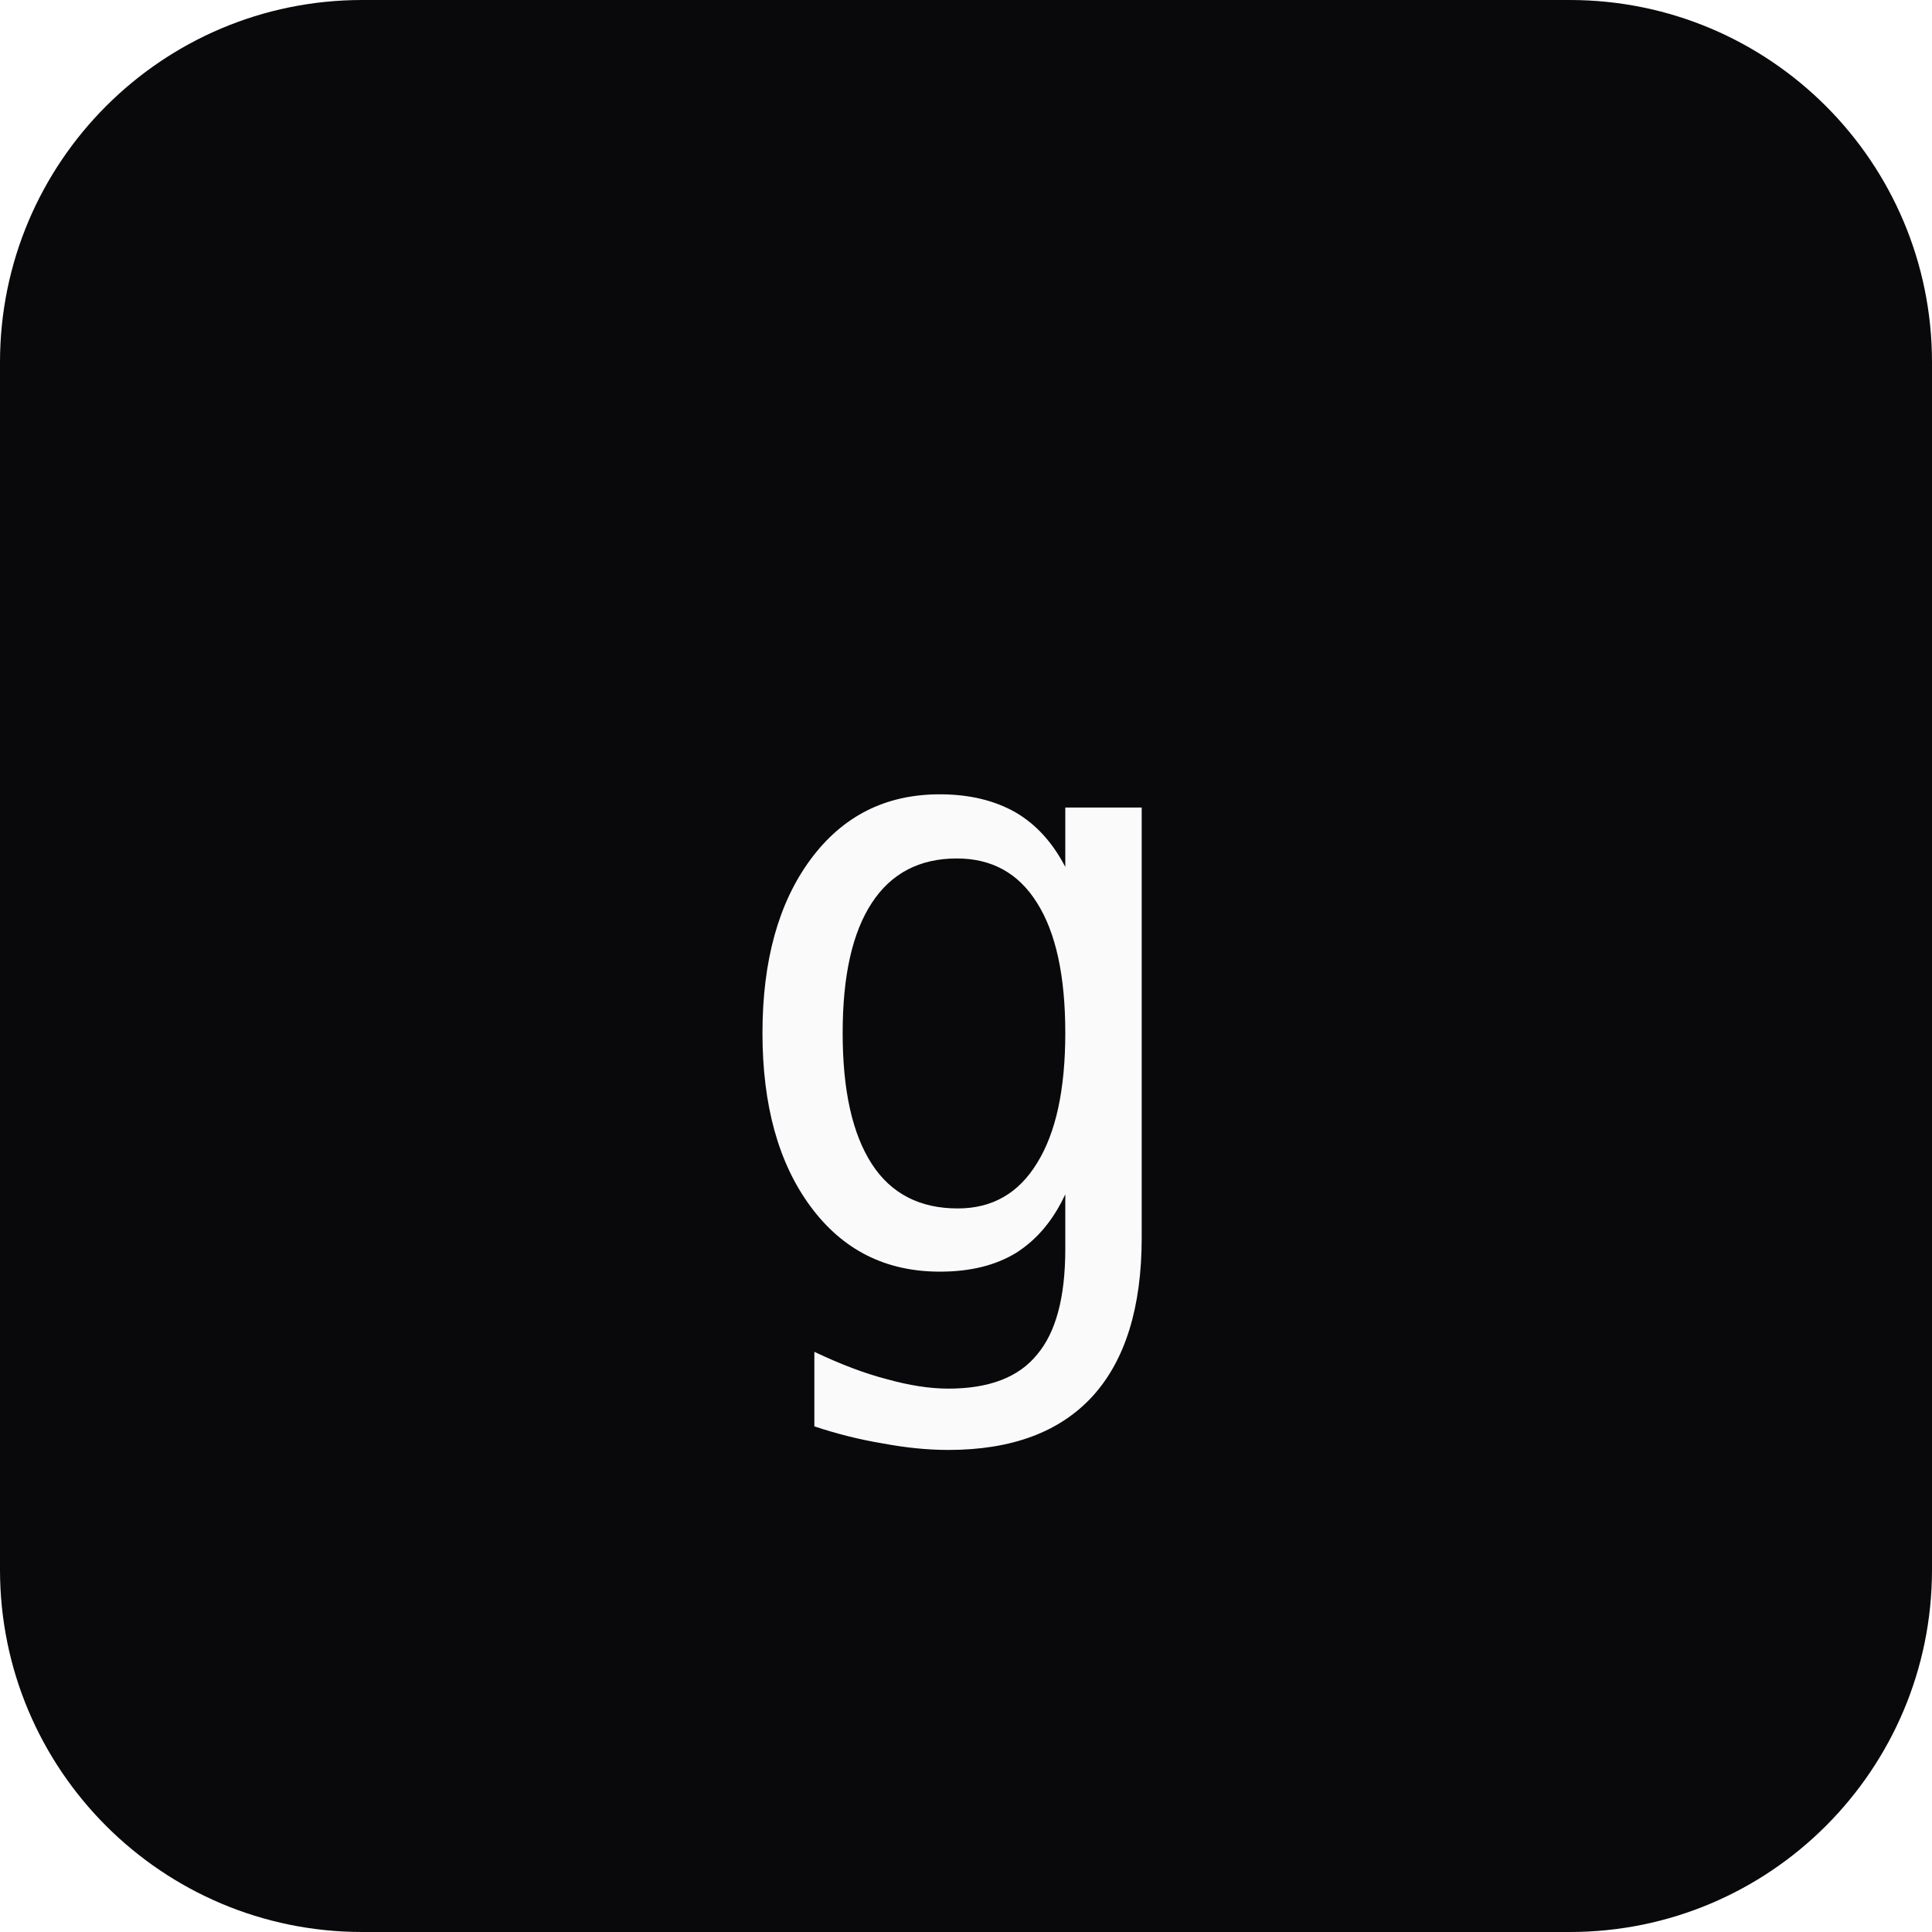
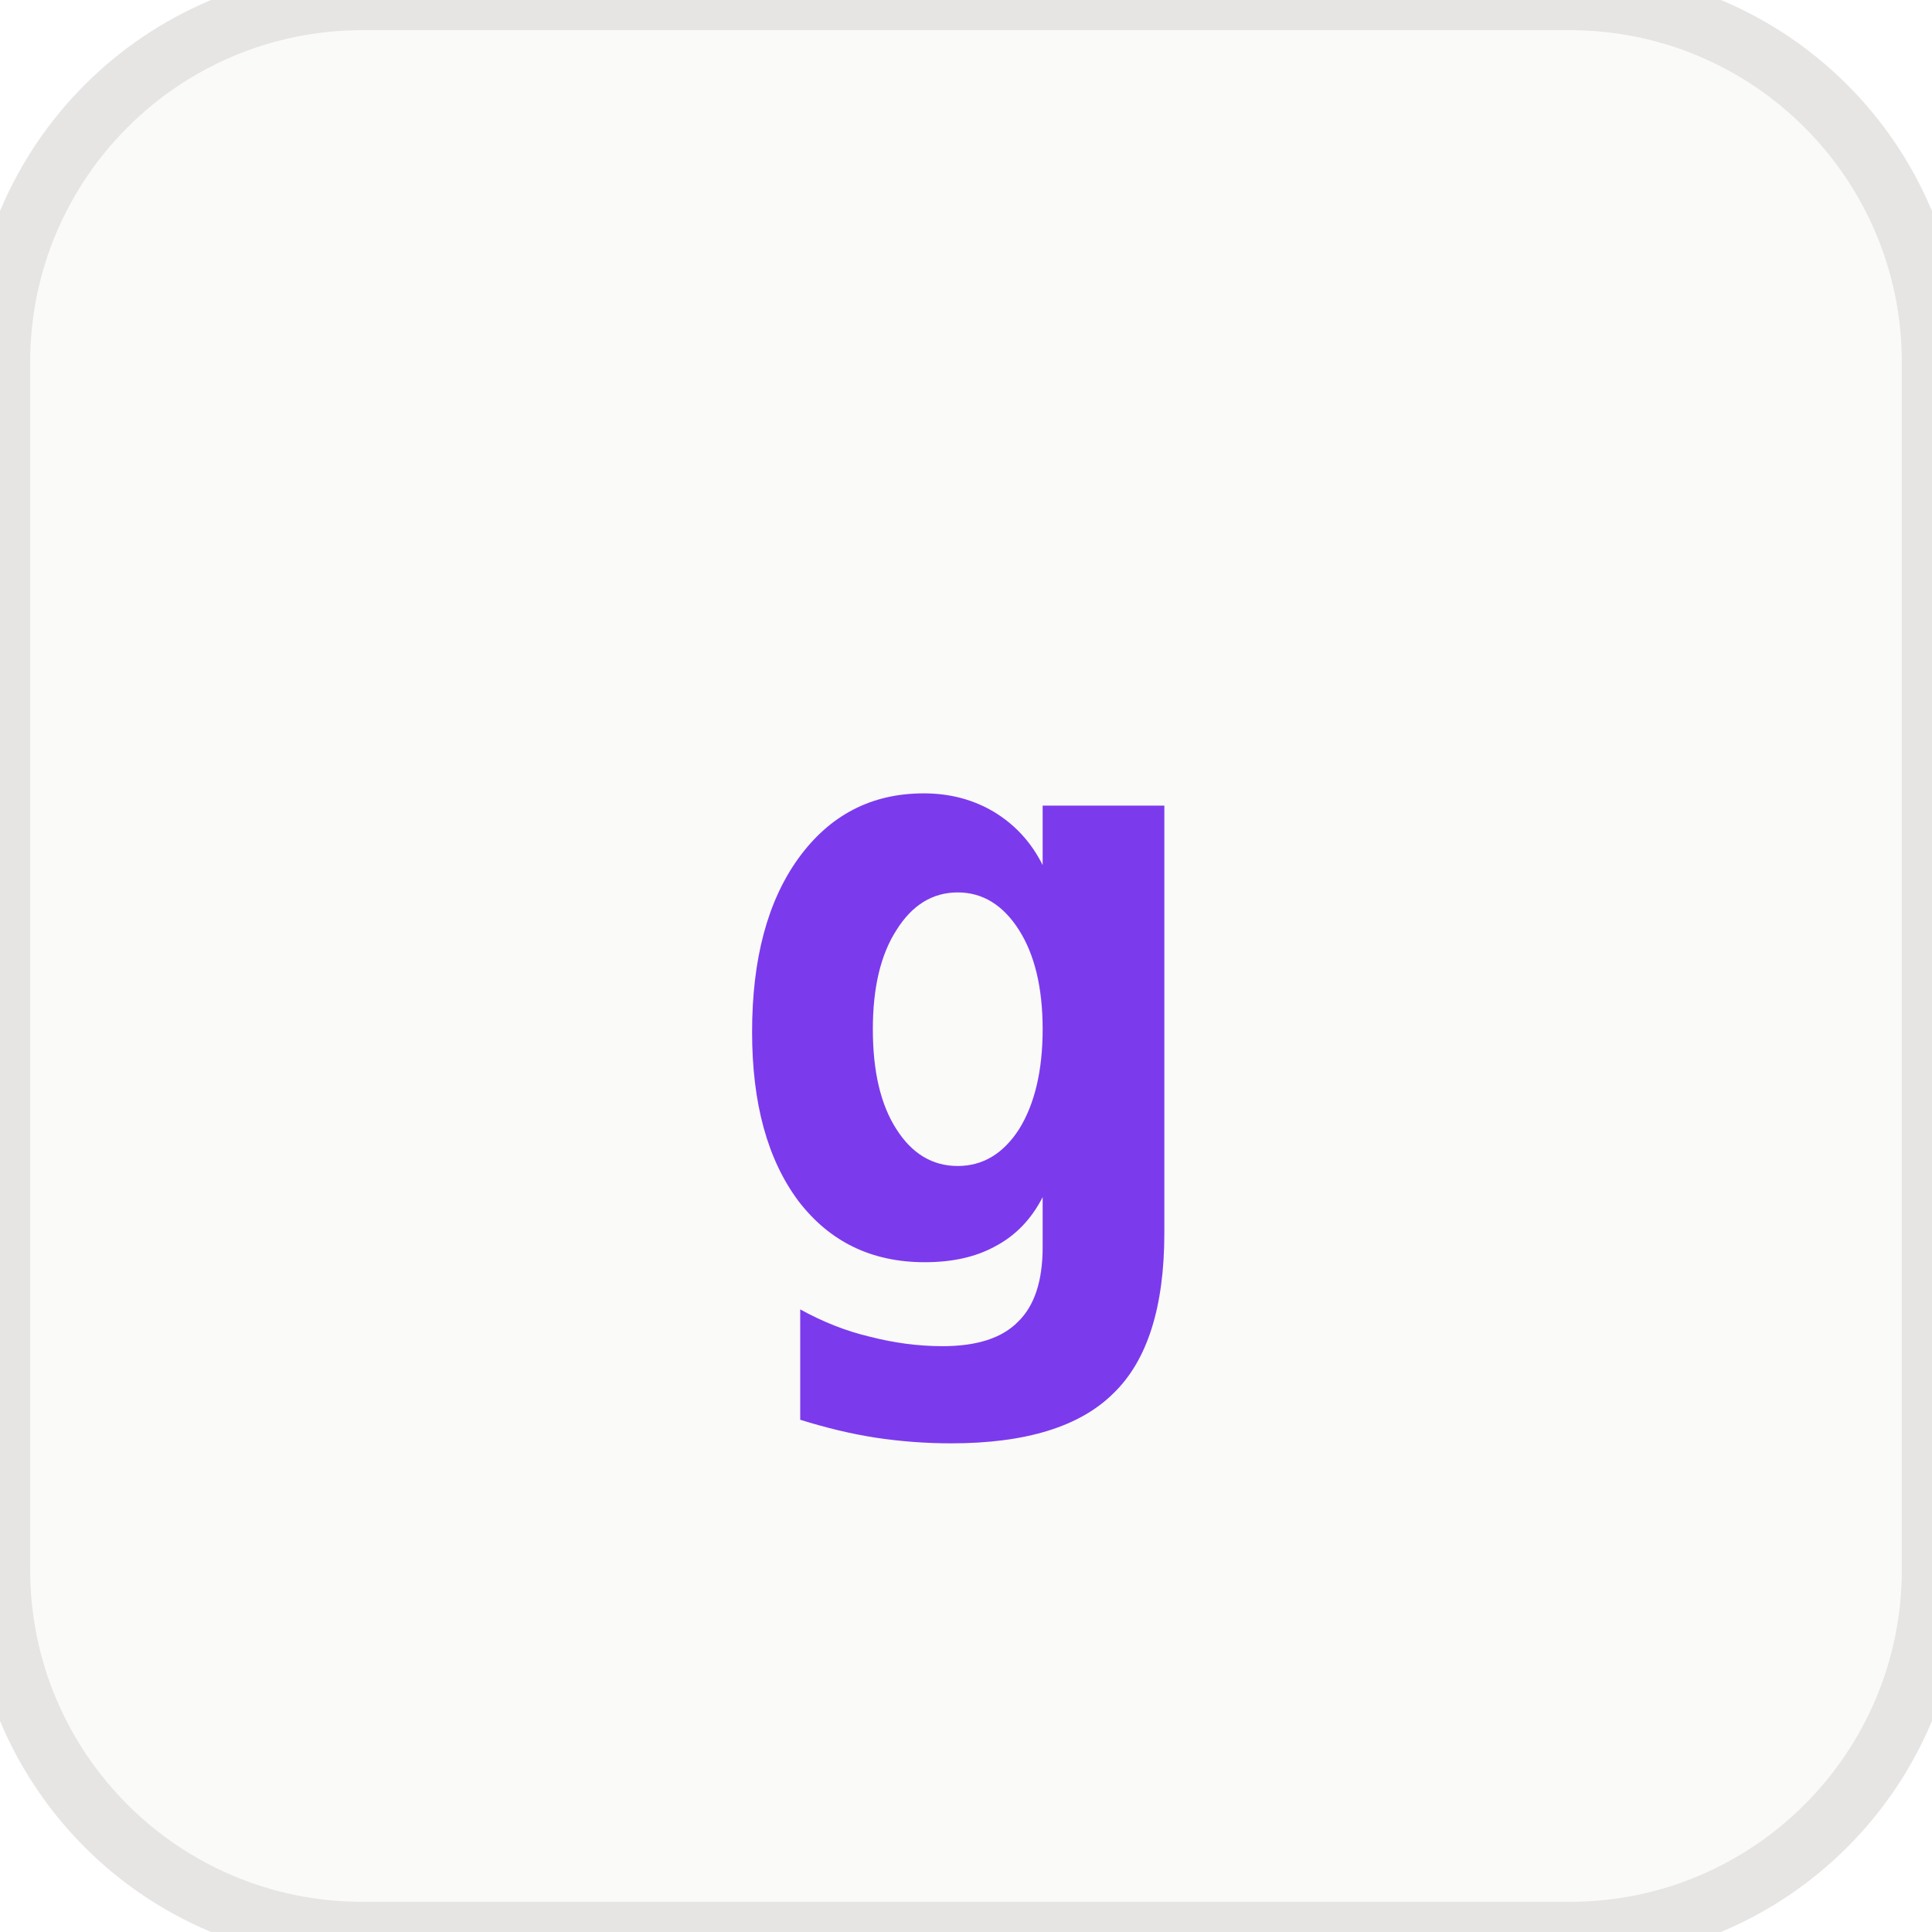
<svg xmlns="http://www.w3.org/2000/svg" viewBox="0 0 32 32">
-   <rect width="32" height="32" rx="6" fill="#09090b" />
-   <text x="16" y="21" text-anchor="middle" font-family="ui-monospace, monospace" font-size="14" font-weight="500" fill="#fafafa">g</text>
+   <rect width="32" height="32" rx="6" fill="#fafaf9" stroke="#e7e5e4" />
+   <text x="16" y="21" text-anchor="middle" font-family="ui-monospace, monospace" font-size="14" font-weight="600" fill="#7c3aed">g</text>
</svg>
